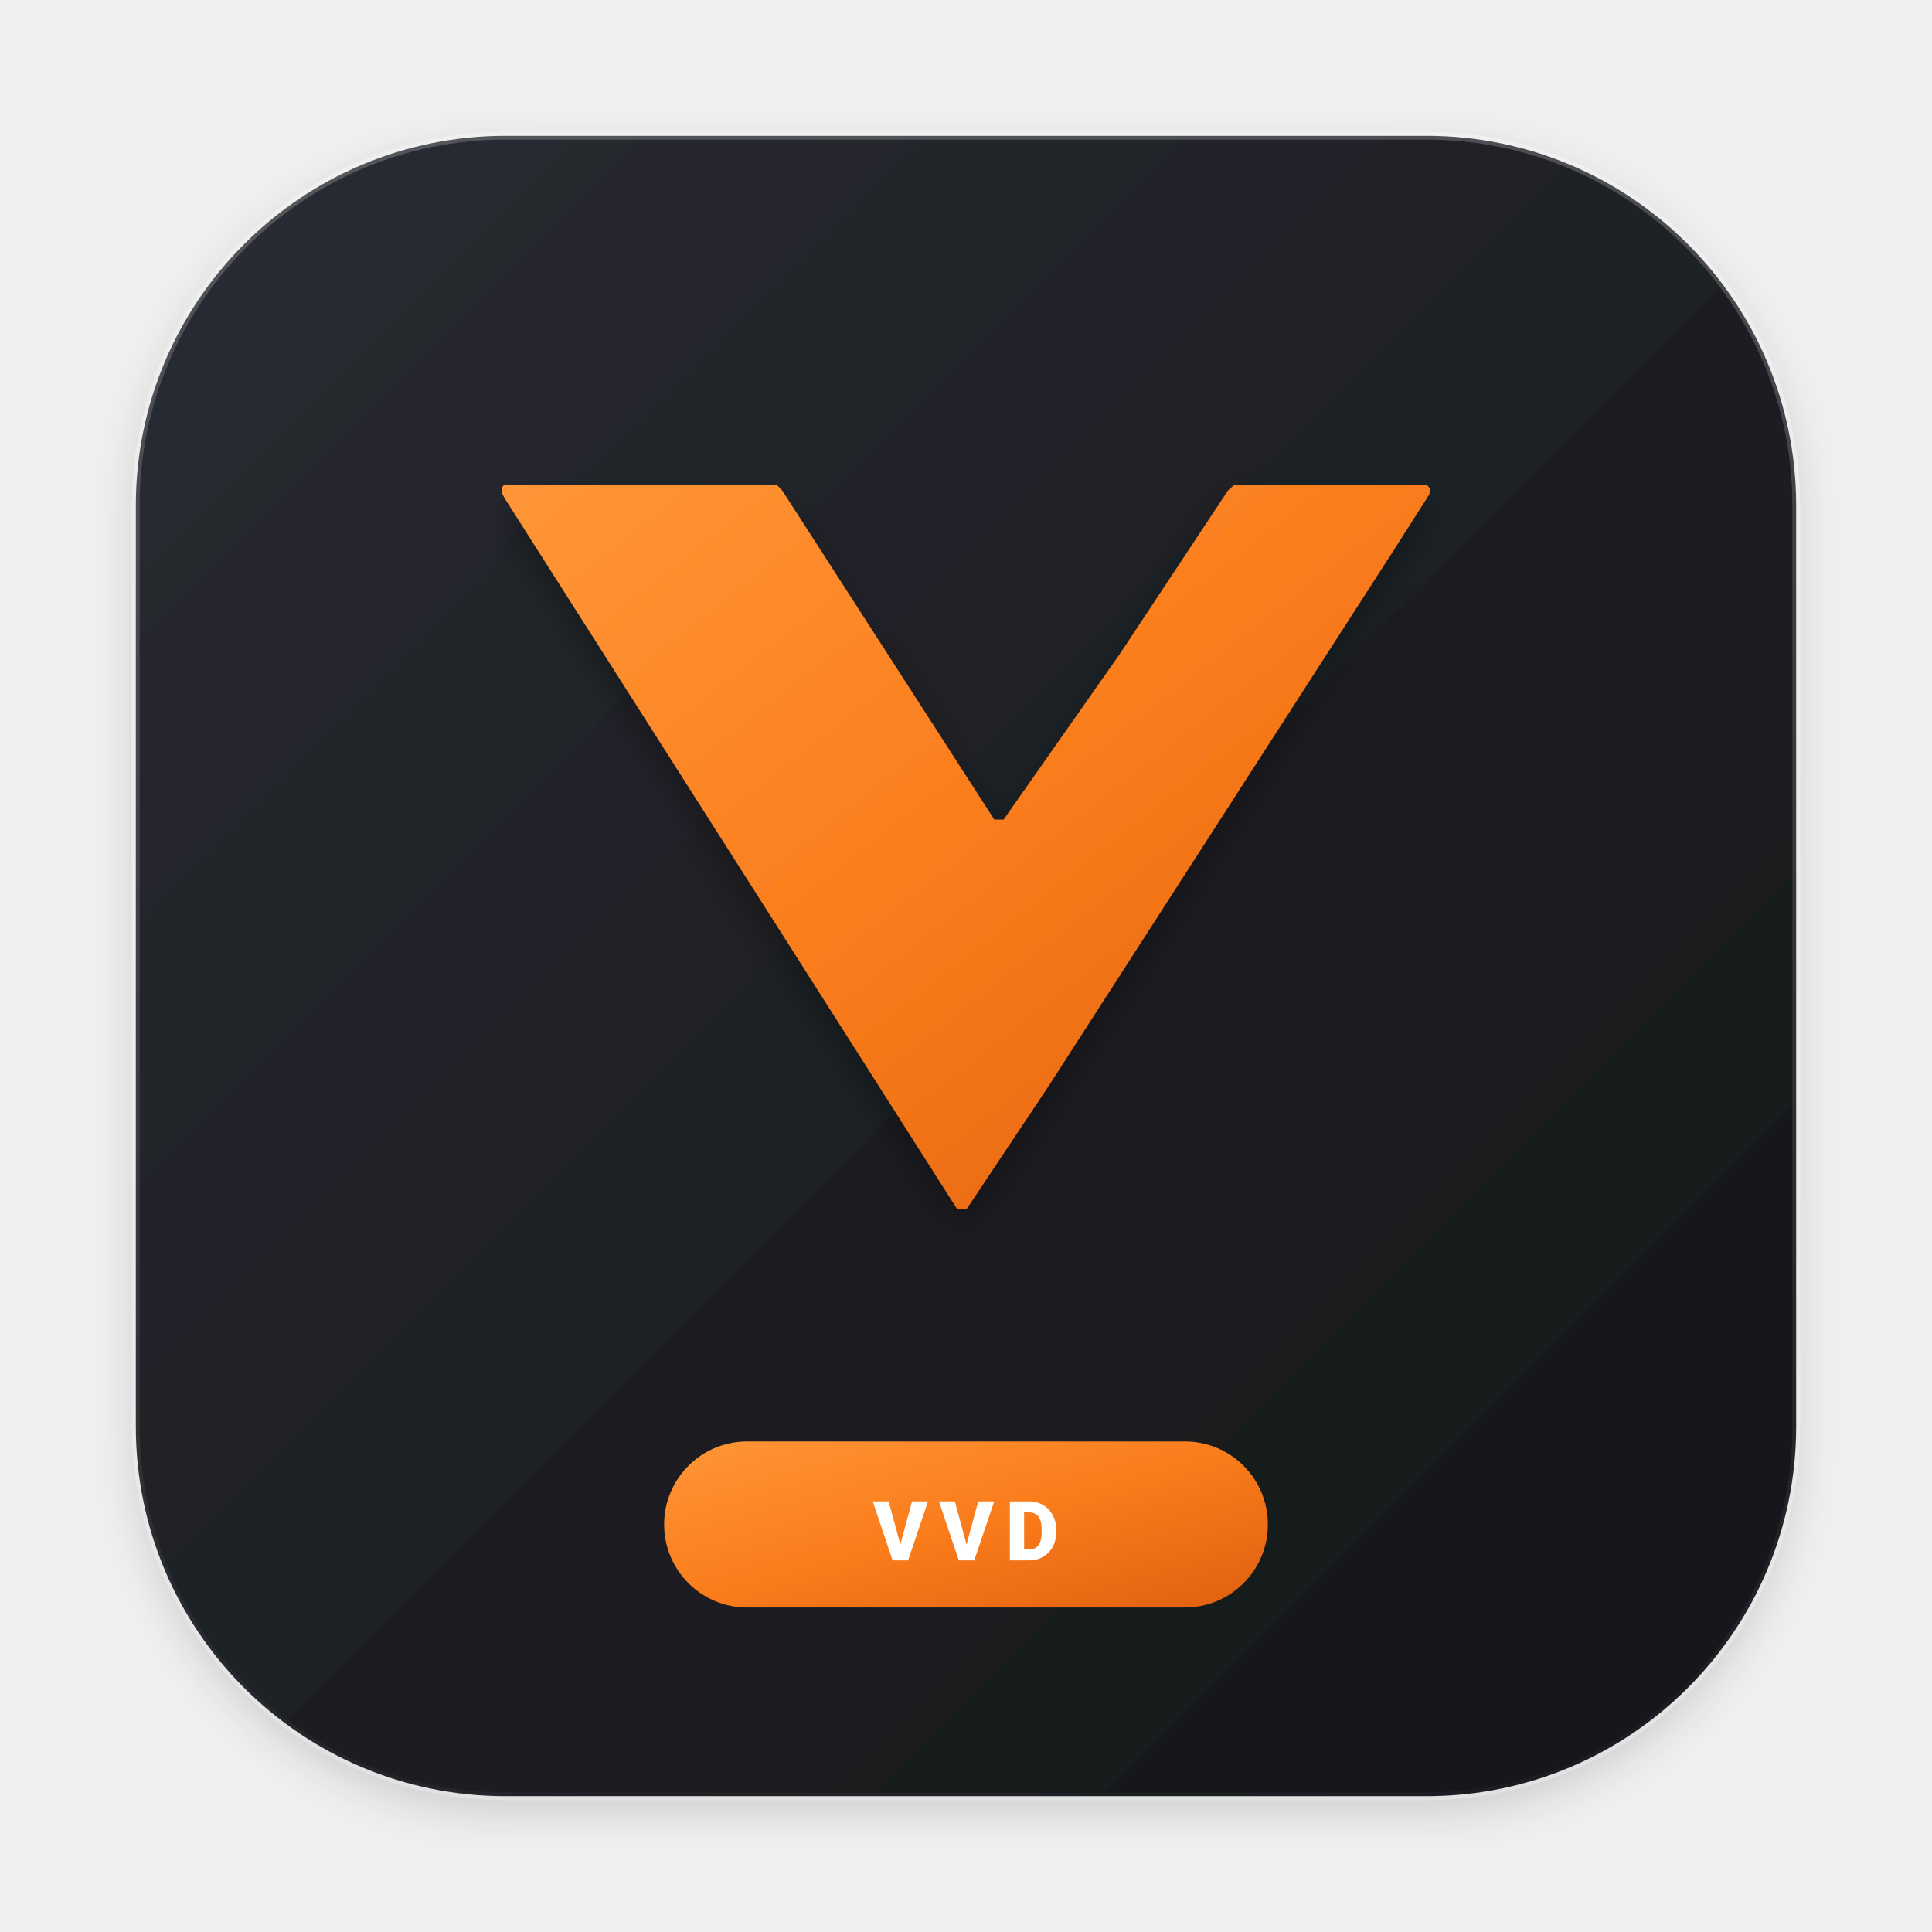
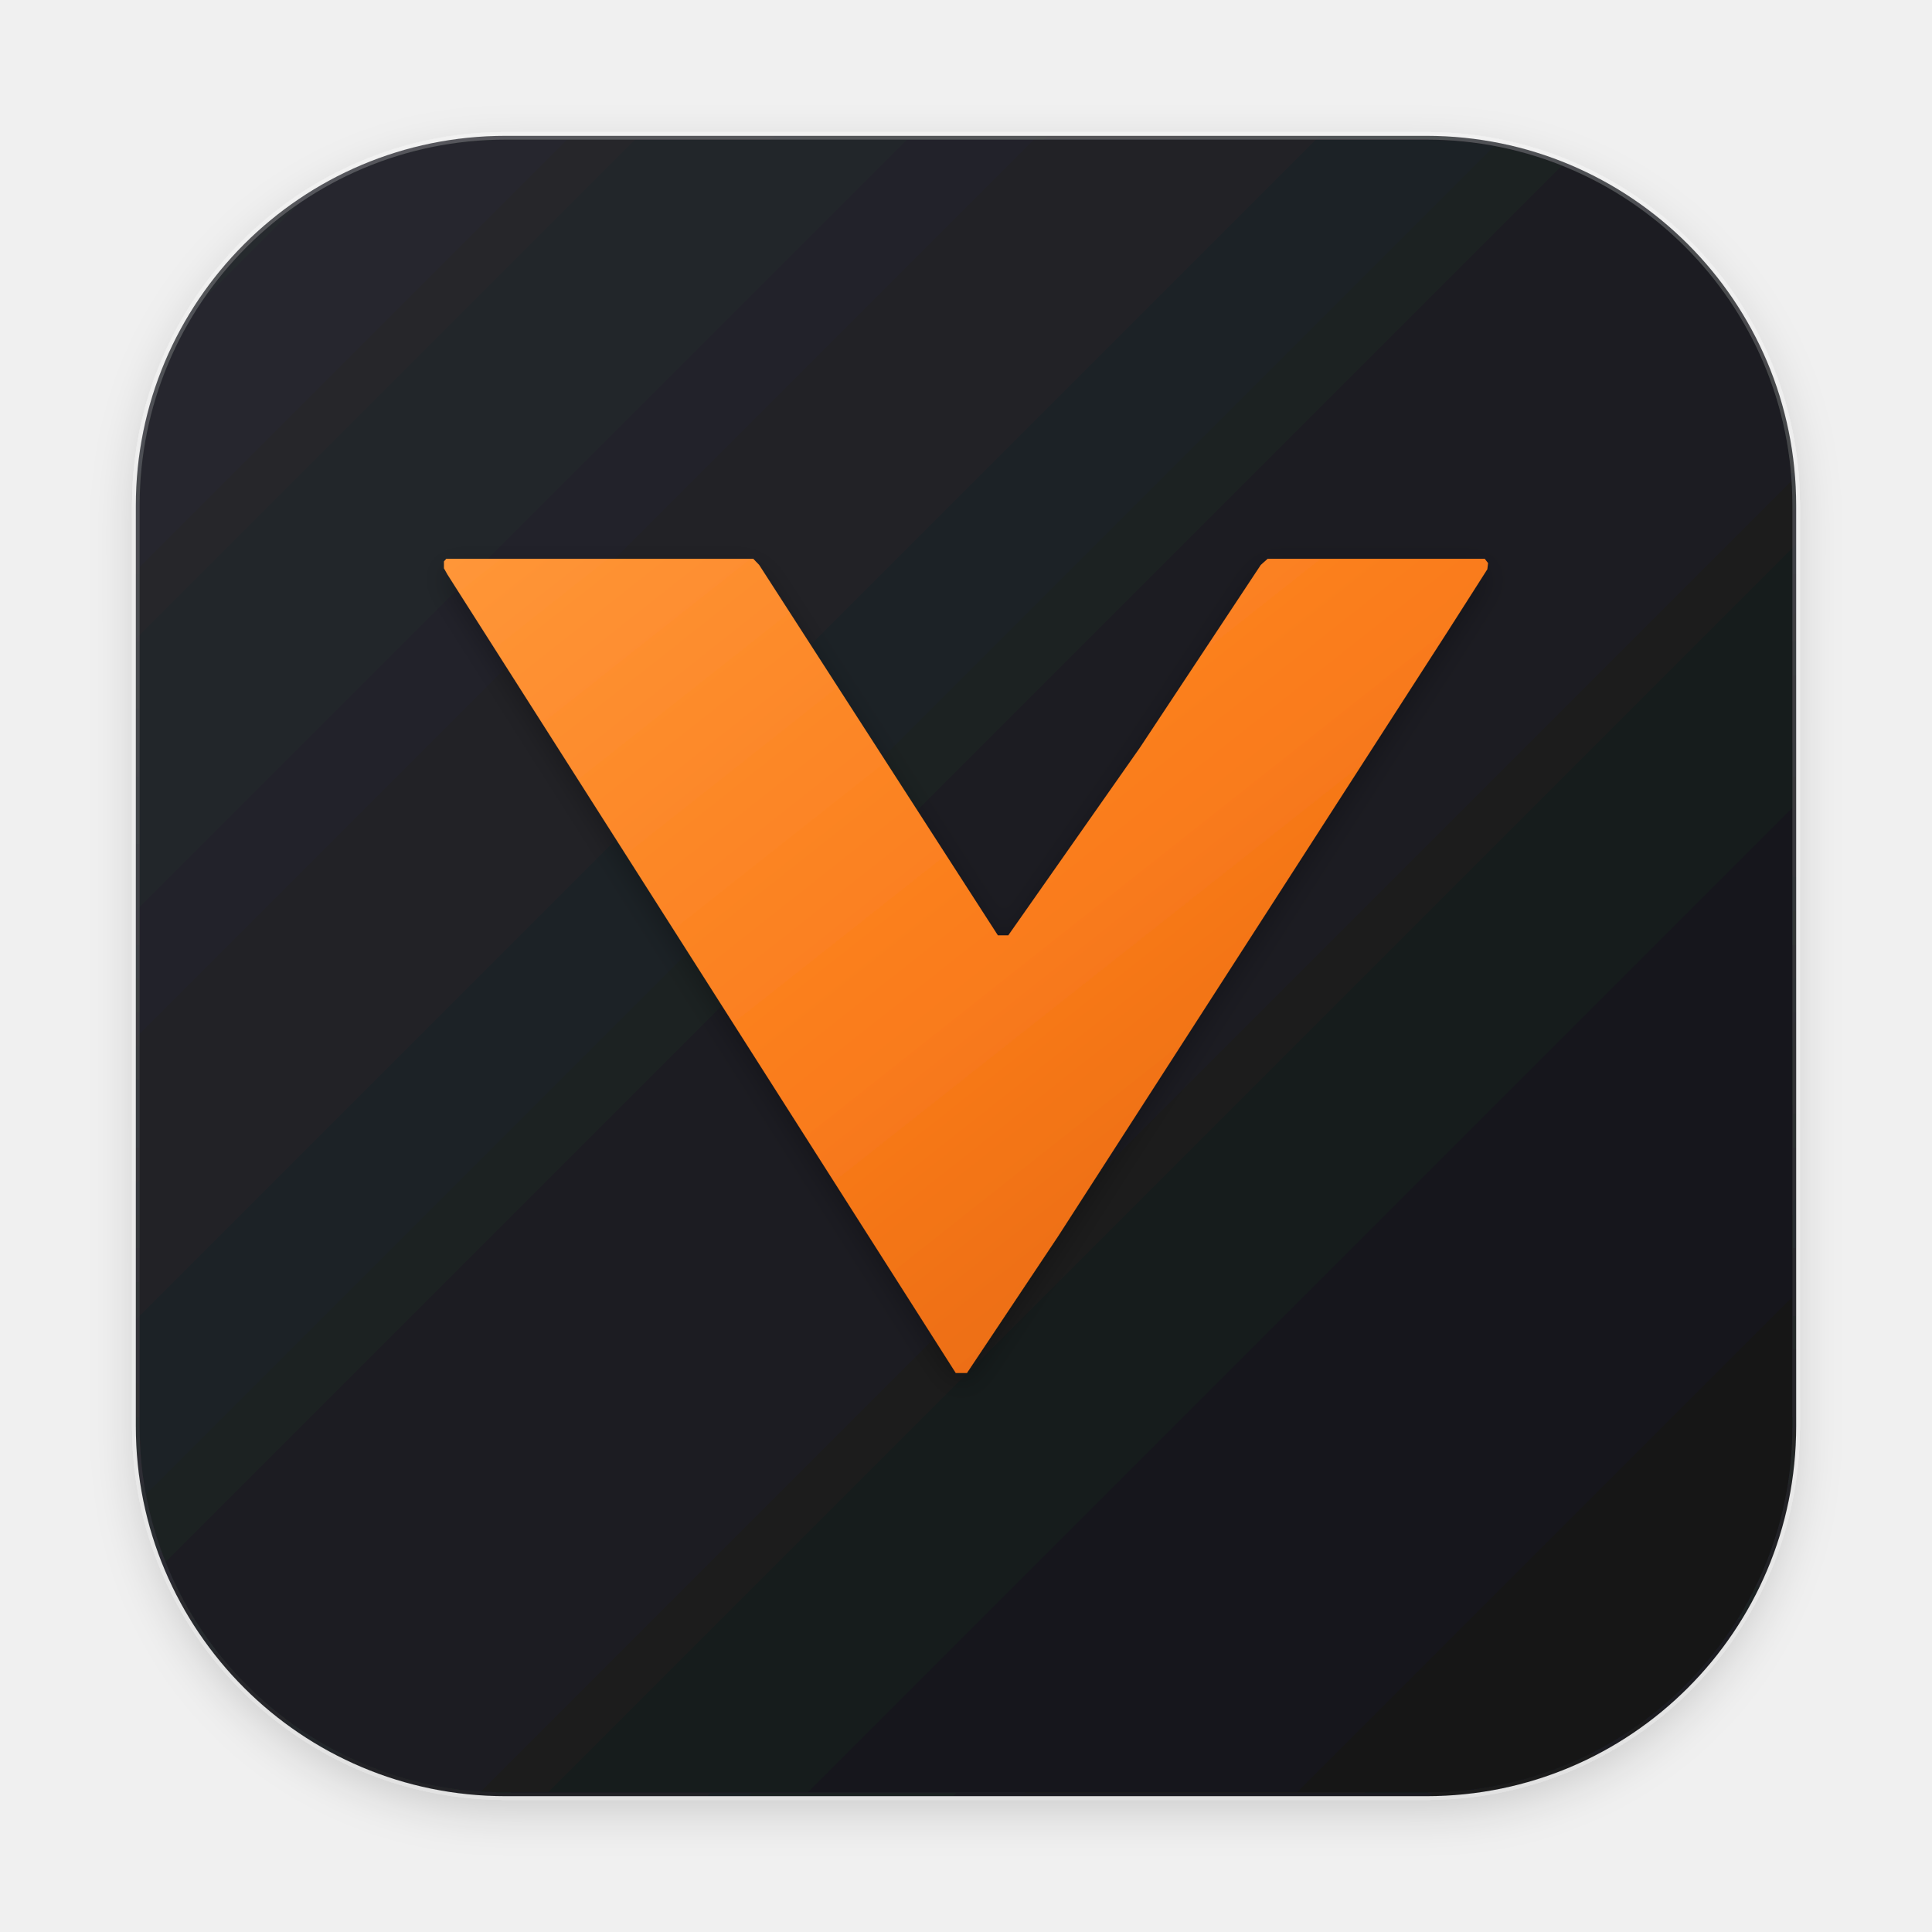
<svg xmlns="http://www.w3.org/2000/svg" viewBox="0 0 512 512" width="512" height="512">
  <defs>
    <filter id="appShadow" x="-20%" y="-15%" width="140%" height="135%">
-       <feDropShadow dx="0" dy="16" stdDeviation="18" flood-color="#000000" flood-opacity="0.32" />
+       <feDropShadow dx="0" dy="16" stdDeviation="18" flood-color="#000000" flood-opacity="0.35" />
      <feDropShadow dx="0" dy="4" stdDeviation="6" flood-color="#000000" flood-opacity="0.15" />
    </filter>
-     <filter id="logoGlow" x="-20%" y="-20%" width="140%" height="140%">
-       <feDropShadow dx="0" dy="8" stdDeviation="10" flood-color="#000000" flood-opacity="0.35" />
+     <filter id="logoGlow" x="-50%" y="-50%" width="200%" height="200%">
+       <feDropShadow dx="0" dy="0" stdDeviation="24" flood-color="#fa7c1b" flood-opacity="0.42" />
+       <feDropShadow dx="0" dy="0" stdDeviation="10" flood-color="#fa7c1b" flood-opacity="0.58" />
+       <feDropShadow dx="0" dy="4" stdDeviation="6" flood-color="#000000" flood-opacity="0.28" />
    </filter>
    <linearGradient id="bgGrad" x1="0%" y1="0%" x2="100%" y2="100%">
-       <stop offset="0%" stop-color="#2a2c33" />
-       <stop offset="50%" stop-color="#1e2025" />
-       <stop offset="100%" stop-color="#141518" />
+       <stop offset="0%" stop-color="#282a30" />
+       <stop offset="50%" stop-color="#1c1e22" />
+       <stop offset="100%" stop-color="#121316" />
    </linearGradient>
    <linearGradient id="brandGrad" x1="0%" y1="0%" x2="100%" y2="100%">
      <stop offset="0%" stop-color="#ff9638" />
      <stop offset="50%" stop-color="#fa7c1b" />
      <stop offset="100%" stop-color="#e06010" />
    </linearGradient>
    <linearGradient id="borderGrad" x1="0%" y1="0%" x2="0%" y2="100%">
-       <stop offset="0%" stop-color="#ffffff" stop-opacity="0.2" />
+       <stop offset="0%" stop-color="#ffffff" stop-opacity="0.22" />
      <stop offset="100%" stop-color="#ffffff" stop-opacity="0.03" />
    </linearGradient>
  </defs>
  <g filter="url(#appShadow)">
    <rect x="36" y="36" width="440" height="440" rx="98" fill="url(#bgGrad)" />
    <rect x="36" y="36" width="440" height="440" rx="98" fill="none" stroke="url(#borderGrad)" stroke-width="2" />
  </g>
-   <g filter="url(#logoGlow)" transform="translate(256, 225) scale(0.56) translate(-256, -256)">
+   <g filter="url(#logoGlow)" transform="translate(256, 256) scale(0.63) translate(-256, -255)">
    <path d="M 37.4,83.7 L 36.4,84.8 L 36.4,87.7 L 37.8,90.2 L 251.7,426.2 L 256.4,426.2 L 294.8,368.6 L 458.2,114.9 L 475.3,88.1 L 475.6,85.5 L 474.2,83.7 L 382.9,83.7 L 380.0,86.3 L 329.2,163.1 L 273.8,242.1 L 269.4,242.1 L 169.0,86.3 L 166.5,83.7 Z" fill="url(#brandGrad)" fill-rule="evenodd" />
  </g>
-   <rect x="176" y="382" width="160" height="44" rx="22" fill="url(#brandGrad)" />
-   <text x="256" y="406" font-family="system-ui, -apple-system, 'SF Pro Display', 'Segoe UI', Roboto, Helvetica, Arial, sans-serif" font-size="22" font-weight="800" letter-spacing="3" fill="#ffffff" text-anchor="middle" dominant-baseline="central">VVD</text>
</svg>
